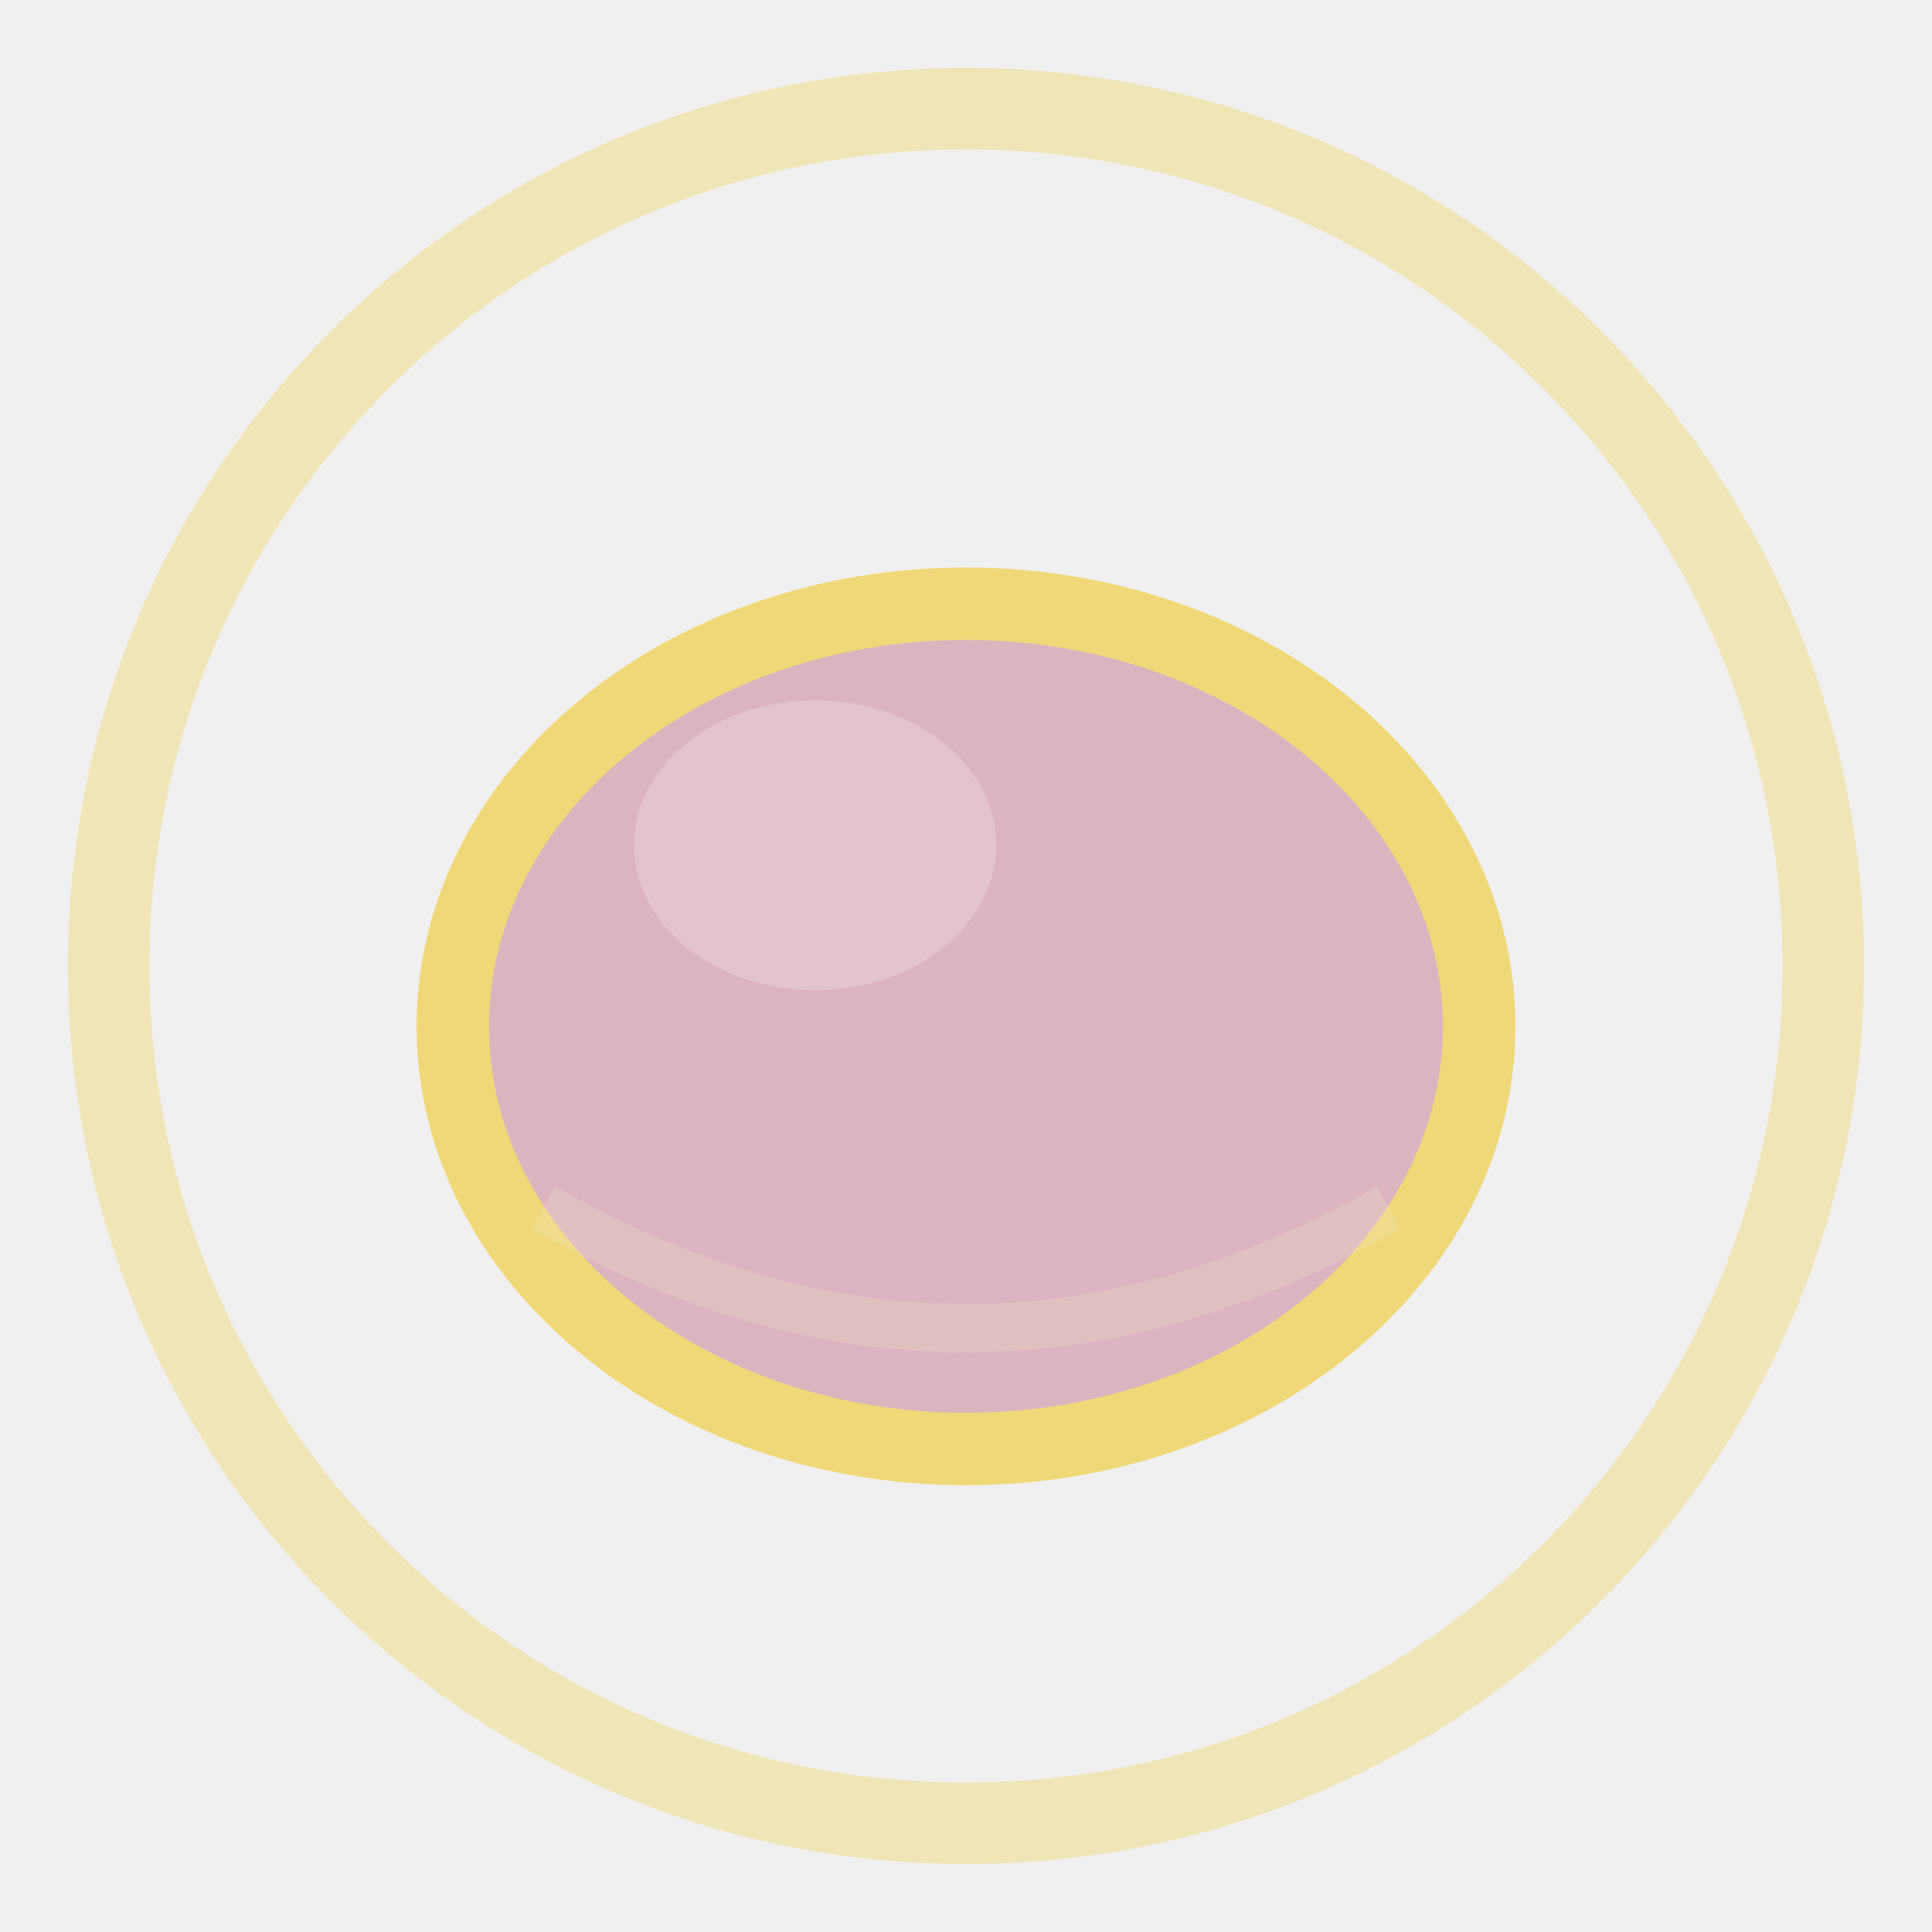
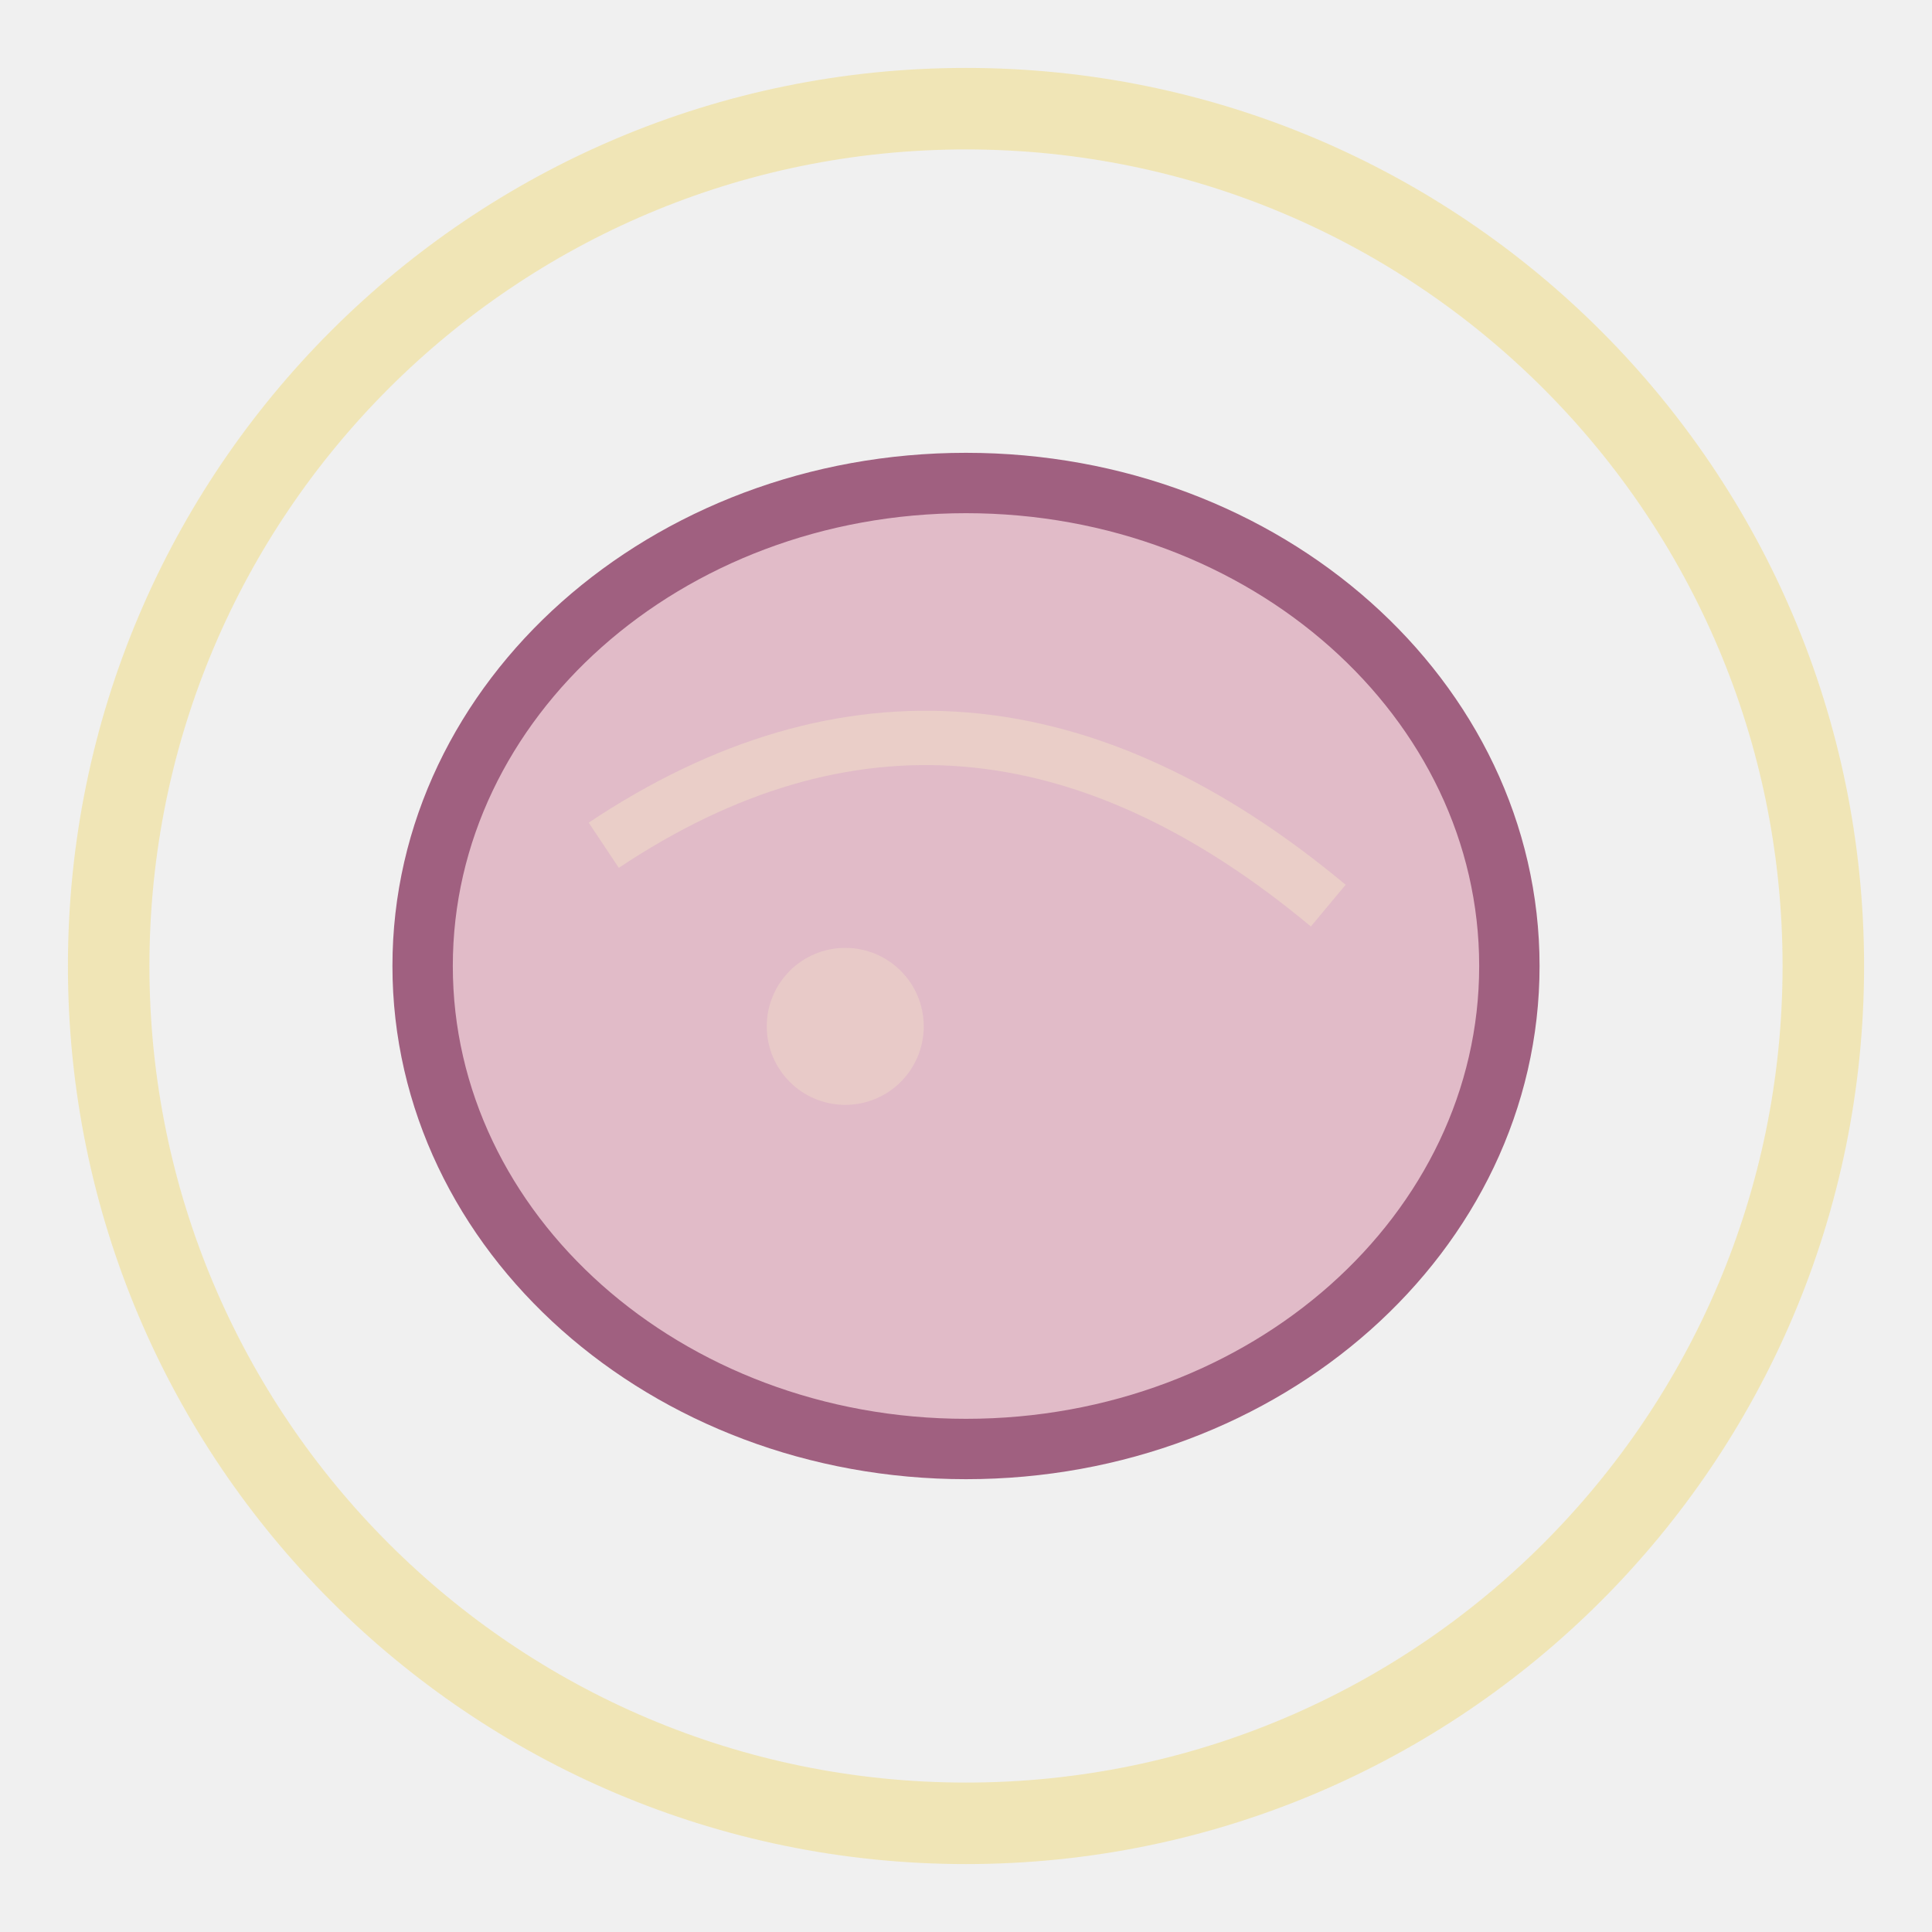
<svg xmlns="http://www.w3.org/2000/svg" viewBox="0 0 32 32" width="32" height="32" role="img" aria-label="Rosenquarz">
  <circle cx="16" cy="16" r="14.2" fill="none" stroke="#f0d878" stroke-opacity="0.48" stroke-width="1.35" />
-   <ellipse cx="16" cy="17" rx="8.5" ry="7" fill="#d4a0b0" fill-opacity="0.75" stroke="#f0d878" stroke-width="1.2" />
-   <ellipse cx="13.5" cy="14" rx="3" ry="2.4" fill="#fff" fill-opacity="0.22" />
-   <path d="M9 20 Q16 24 23 20" fill="none" stroke="#f5e6c8" stroke-opacity="0.25" stroke-width="0.8" />
+   <ellipse cx="16" cy="16" rx="9" ry="8" fill="#d490a8" fill-opacity="0.55" stroke="#a06080" stroke-width="1" />
+   <path d="M10 14 Q16 10 22 15" fill="none" stroke="#f5e6c8" stroke-opacity="0.45" stroke-width="0.9" />
+   <circle cx="14" cy="17" r="1.3" fill="#f5e6c8" fill-opacity="0.35" />
</svg>
